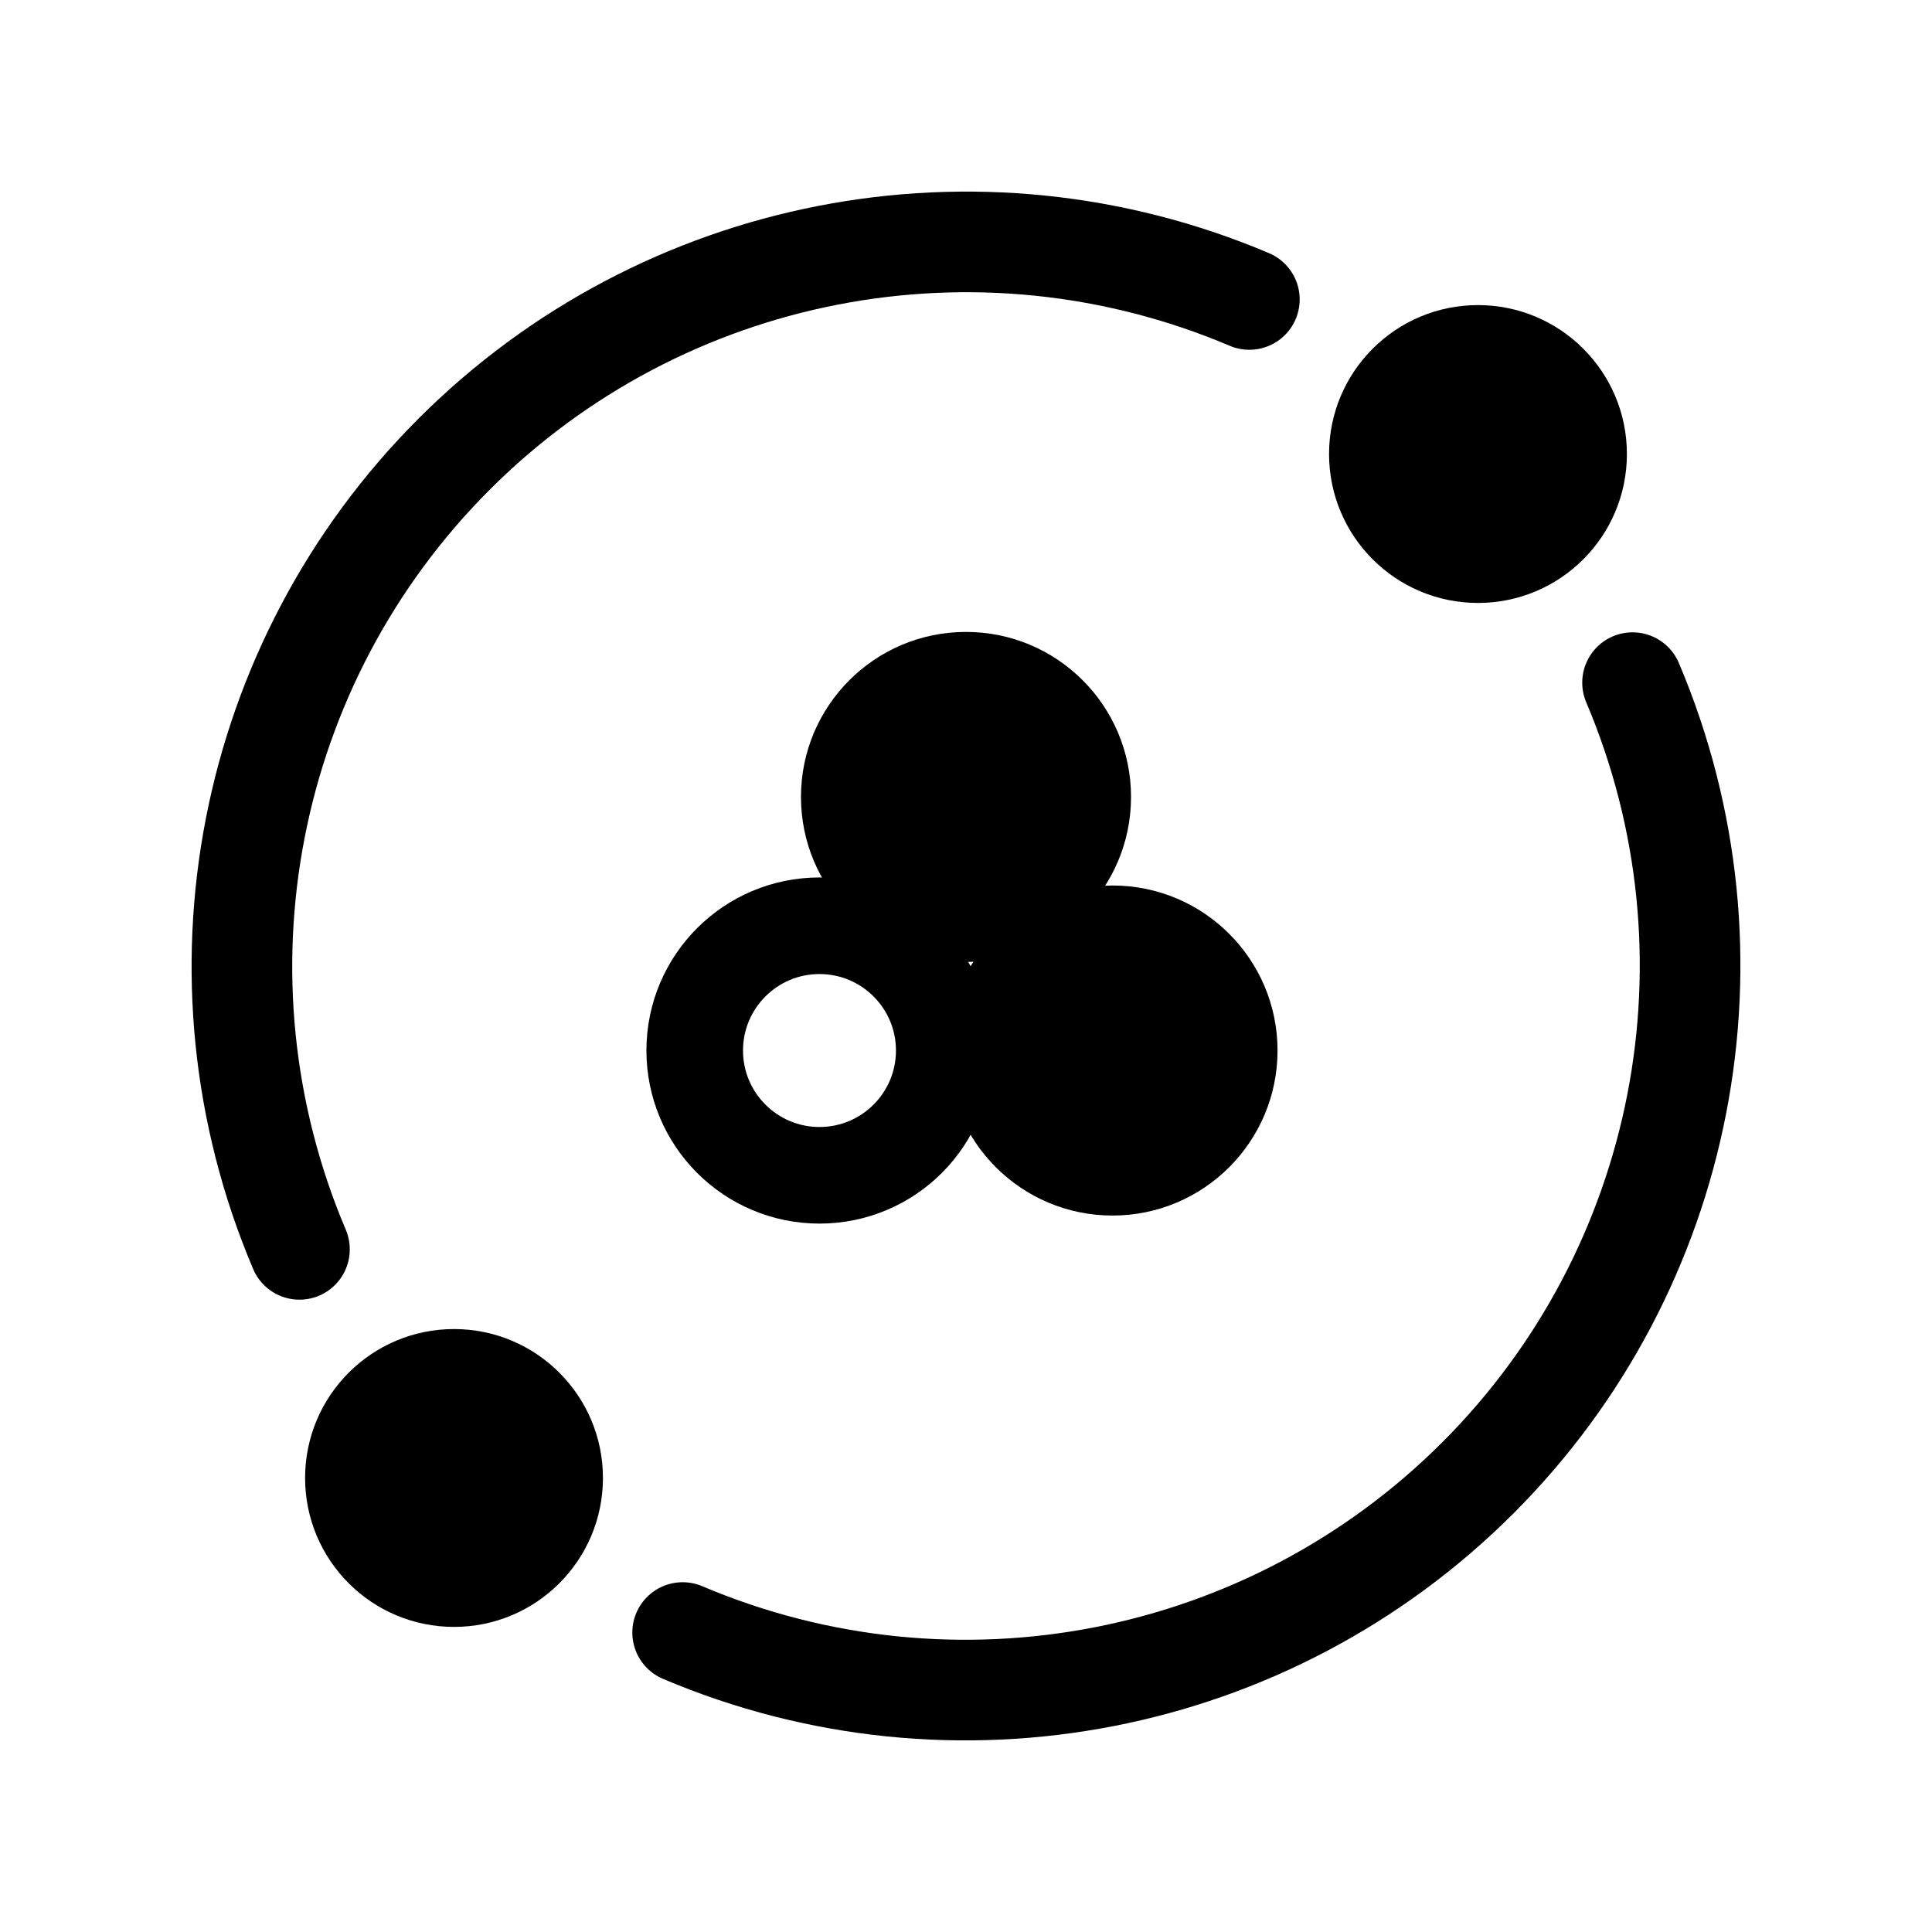
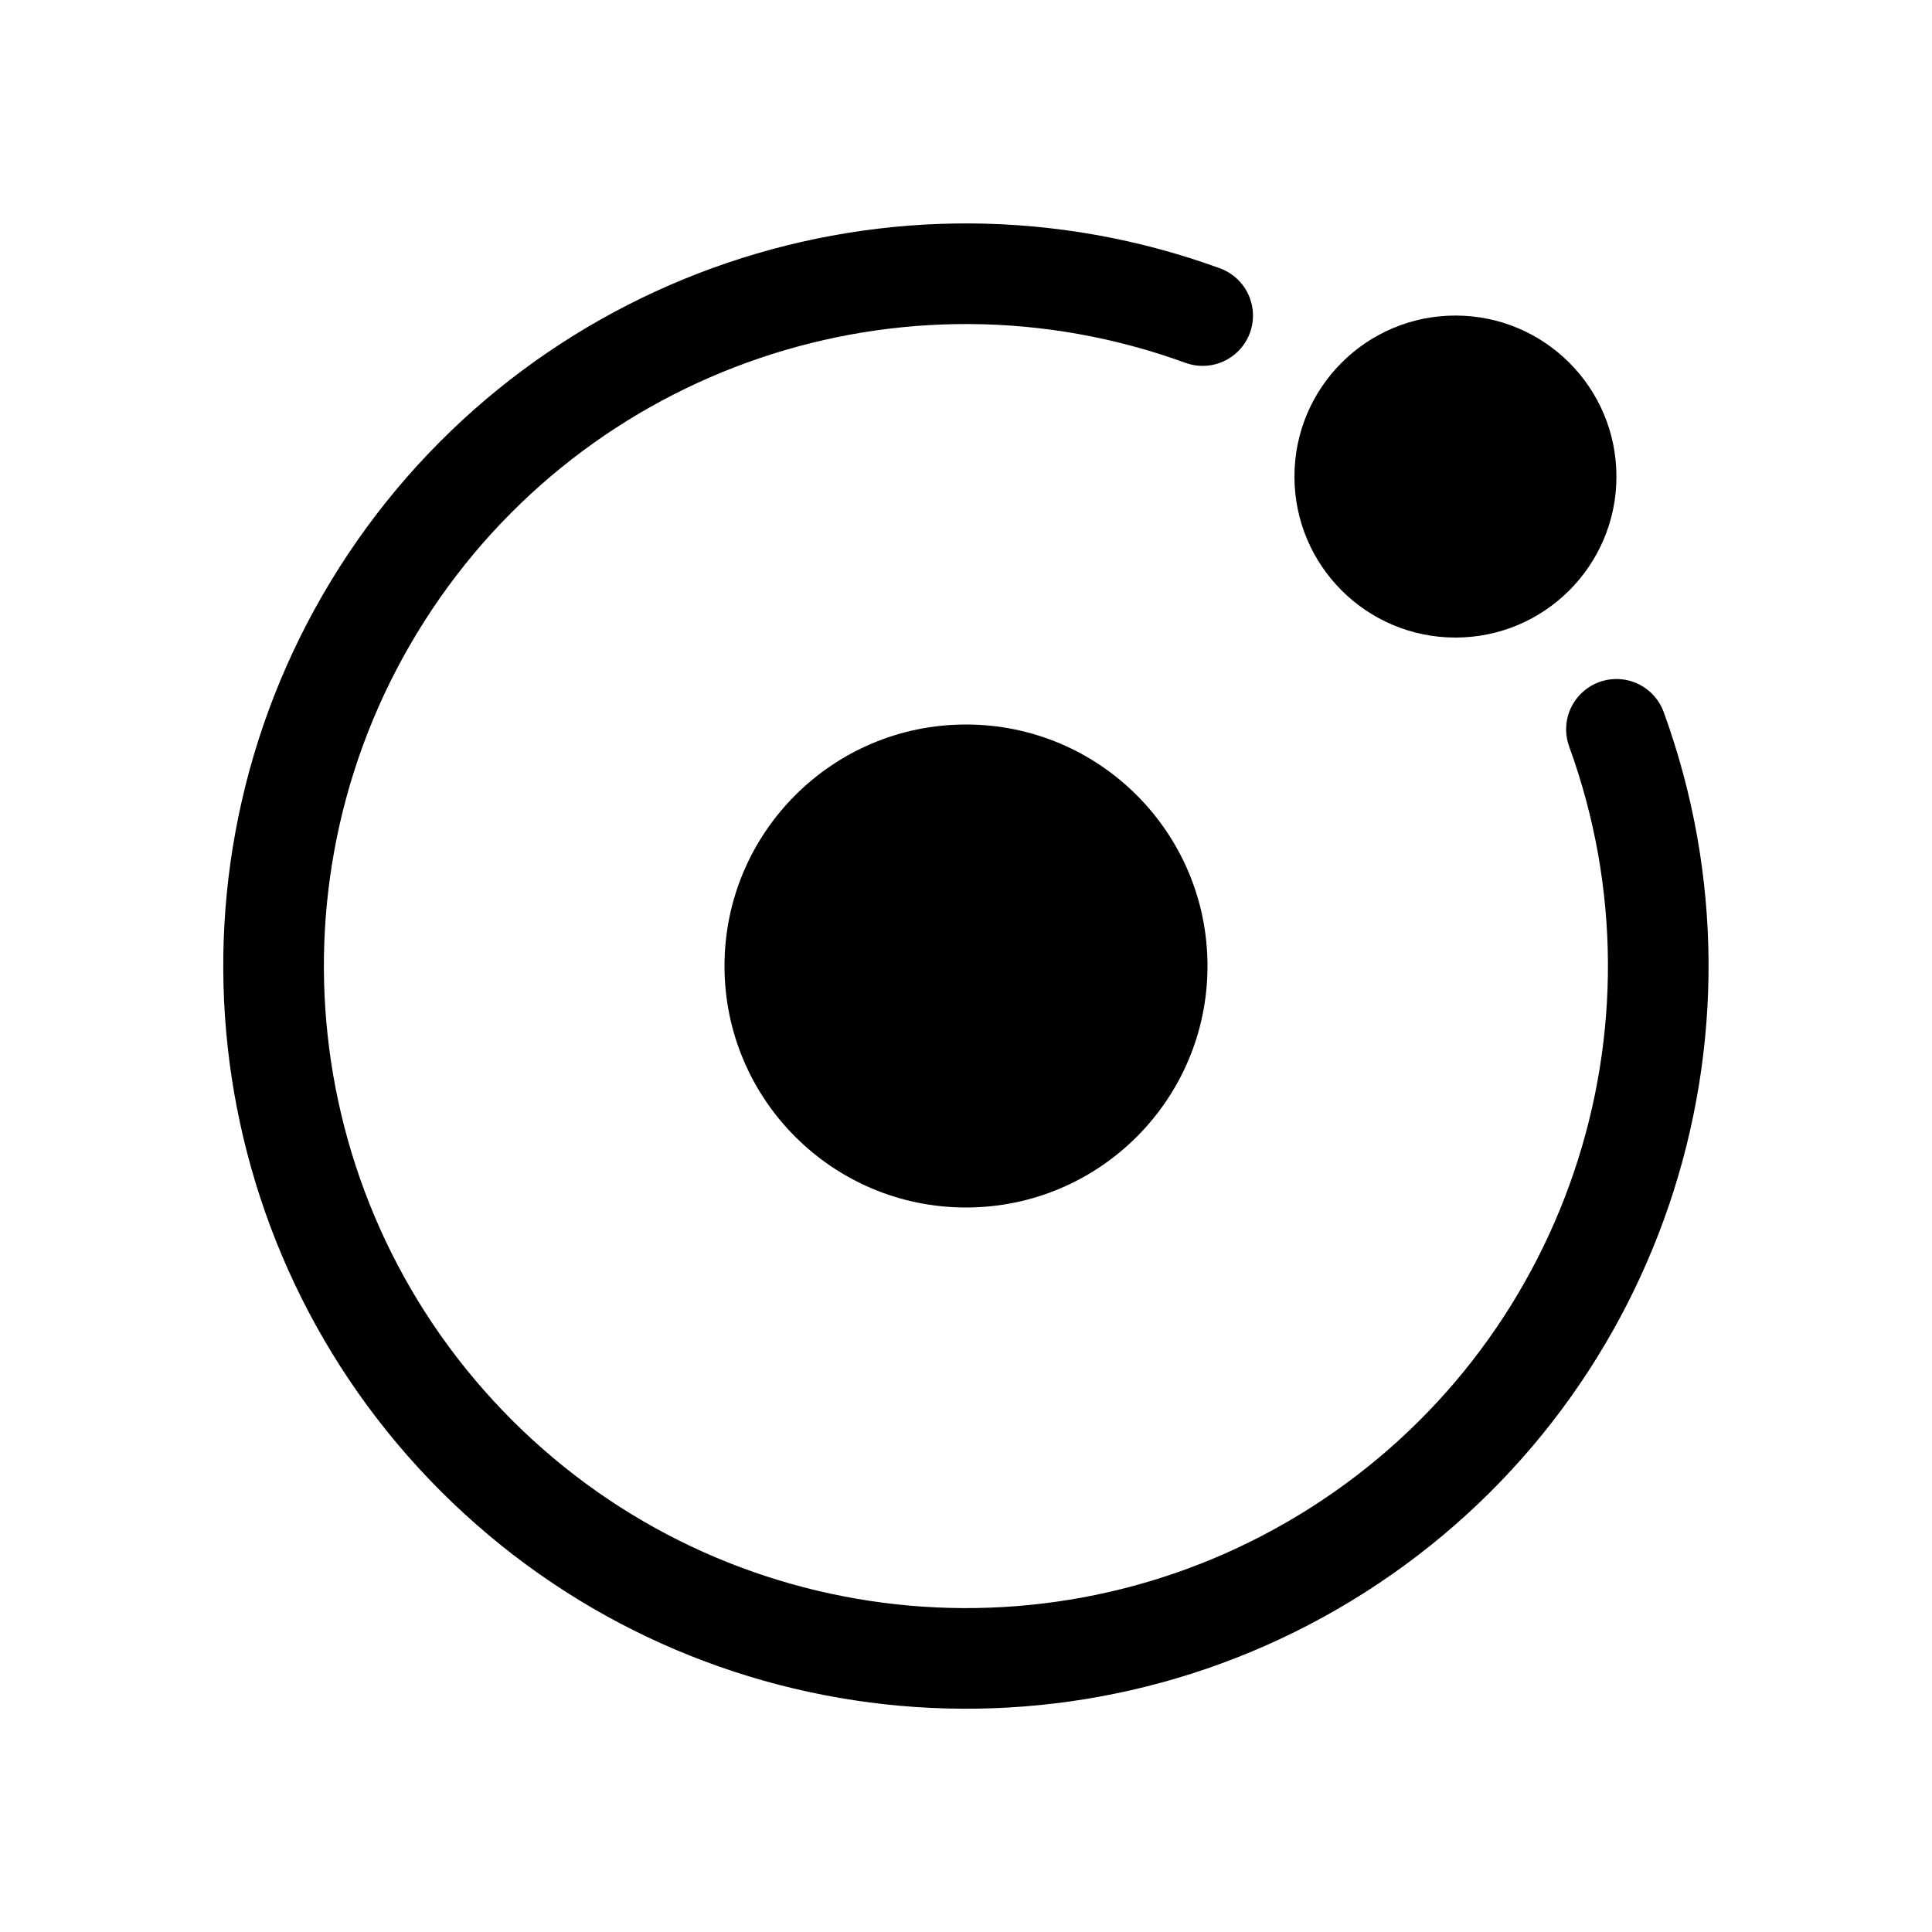
<svg xmlns="http://www.w3.org/2000/svg" width="24" height="24" viewBox="0 0 24 24" fill="none">
  <g stroke="black" stroke-width="1.25" stroke-linecap="round" stroke-linejoin="round">
-     <path d="M20.28 8.48A9 9 0 0 1 8.48 20.28" />
-     <path d="M3.72 15.52A9 9 0 0 1 15.52 3.72" />
-     <circle cx="18.36" cy="5.64" r="1.85" fill="black" stroke="none" />
-     <circle cx="5.64" cy="18.36" r="1.85" fill="black" stroke="none" />
-     <circle cx="12" cy="9.9" r="2.05" fill="black" stroke="none" />
-     <circle cx="10.18" cy="13.05" r="1.55" stroke="black" stroke-width="1.2" />
-     <circle cx="13.82" cy="13.05" r="2.05" fill="black" stroke="none" />
+     <path d="M20.08 9.06A8.6 8.6 0 1 1 14.94 3.92" />
+     <circle cx="18.08" cy="5.92" r="2.0" fill="black" stroke="none" />
+     <circle cx="12.00" cy="12.00" r="3.0" fill="black" stroke="none" />
  </g>
</svg>
